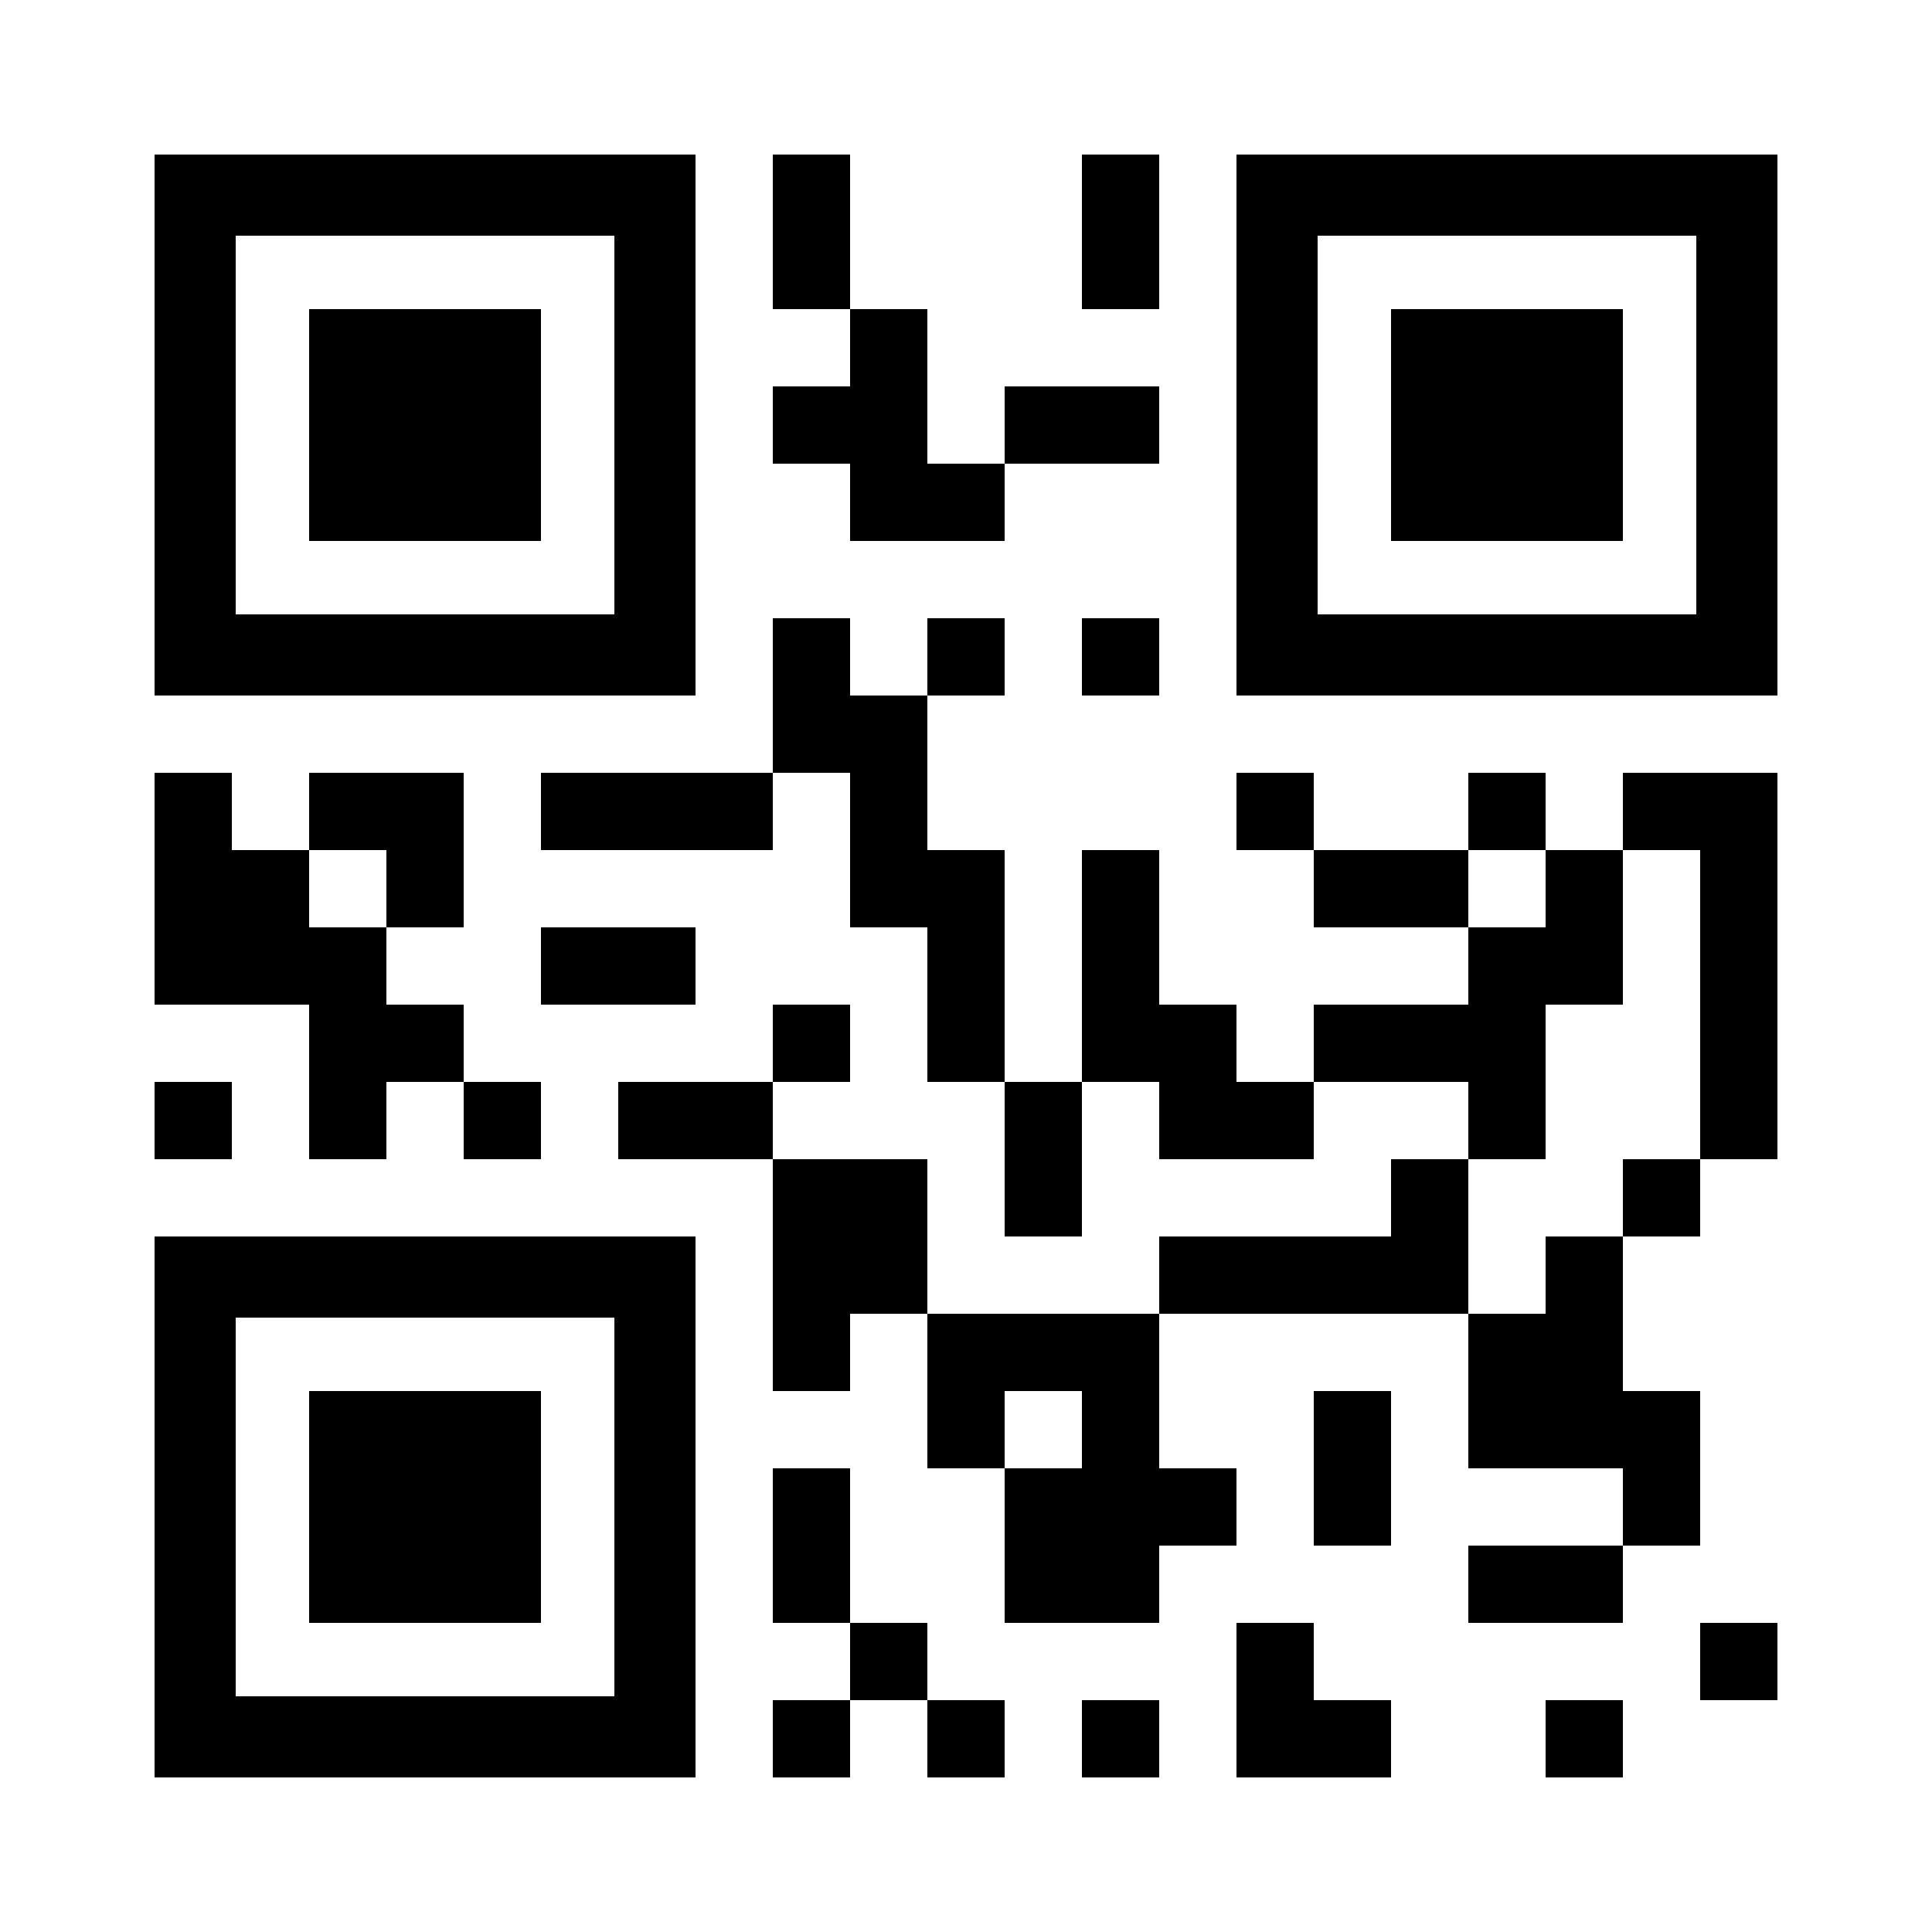
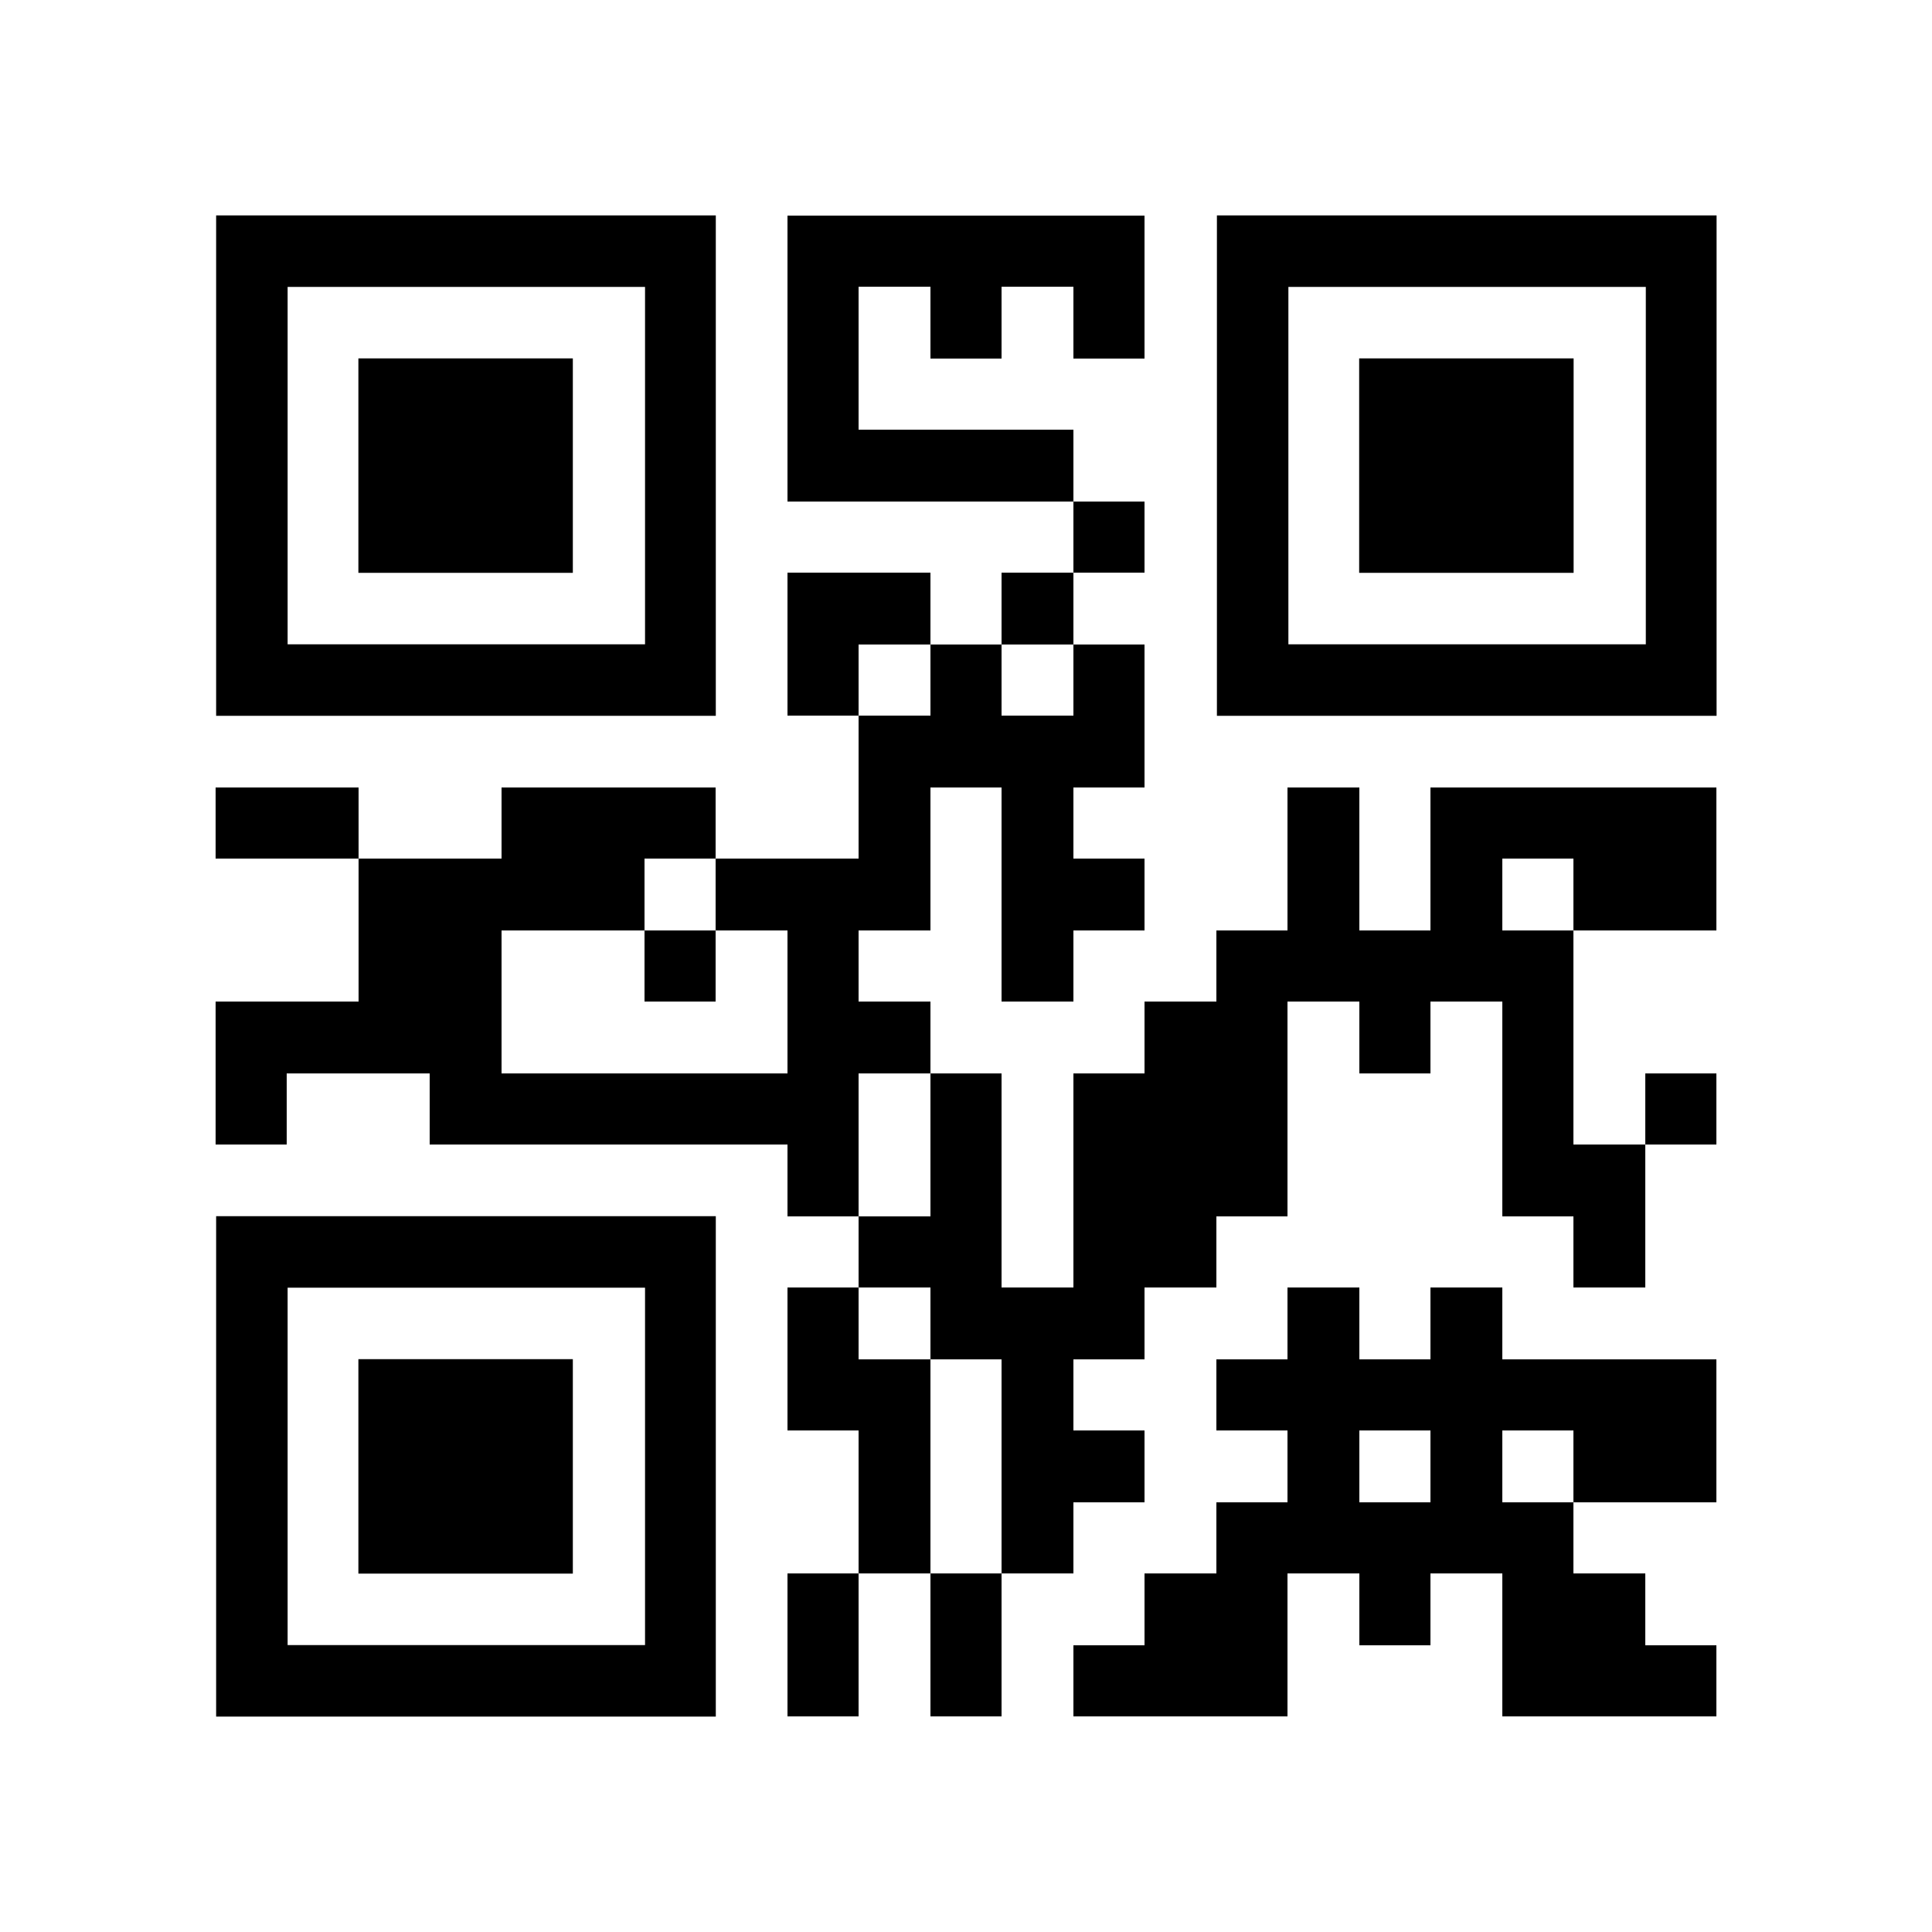
- <svg xmlns="http://www.w3.org/2000/svg" version="1.1" id="Layer_1" x="0px" y="0px" width="1200px" height="1200px" viewBox="0 0 1200 1200" enable-background="new 0 0 1200 1200" xml:space="preserve">
-   <rect x="0" y="0" width="1200" height="1200" fill="rgb(255,255,255)" />
-   <g transform="translate(96,96)">
-     <g transform="translate(384,0) scale(0.48,0.48)">
-       <g transform="" style="fill: rgb(0, 0, 0);">
-         <rect width="100" height="100" />
-       </g>
-     </g>
-     <g transform="translate(576,0) scale(0.48,0.48)">
-       <g transform="" style="fill: rgb(0, 0, 0);">
-         <rect width="100" height="100" />
-       </g>
-     </g>
-     <g transform="translate(384,48) scale(0.48,0.48)">
-       <g transform="" style="fill: rgb(0, 0, 0);">
-         <rect width="100" height="100" />
-       </g>
-     </g>
-     <g transform="translate(576,48) scale(0.48,0.48)">
-       <g transform="" style="fill: rgb(0, 0, 0);">
-         <rect width="100" height="100" />
-       </g>
-     </g>
-     <g transform="translate(432,96) scale(0.48,0.48)">
-       <g transform="" style="fill: rgb(0, 0, 0);">
-         <rect width="100" height="100" />
-       </g>
-     </g>
-     <g transform="translate(384,144) scale(0.48,0.48)">
-       <g transform="" style="fill: rgb(0, 0, 0);">
-         <rect width="100" height="100" />
-       </g>
-     </g>
-     <g transform="translate(432,144) scale(0.48,0.48)">
-       <g transform="" style="fill: rgb(0, 0, 0);">
-         <rect width="100" height="100" />
-       </g>
-     </g>
-     <g transform="translate(528,144) scale(0.48,0.48)">
-       <g transform="" style="fill: rgb(0, 0, 0);">
-         <rect width="100" height="100" />
-       </g>
-     </g>
-     <g transform="translate(576,144) scale(0.48,0.48)">
-       <g transform="" style="fill: rgb(0, 0, 0);">
-         <rect width="100" height="100" />
-       </g>
-     </g>
-     <g transform="translate(432,192) scale(0.48,0.48)">
-       <g transform="" style="fill: rgb(0, 0, 0);">
-         <rect width="100" height="100" />
-       </g>
-     </g>
-     <g transform="translate(480,192) scale(0.48,0.48)">
-       <g transform="" style="fill: rgb(0, 0, 0);">
-         <rect width="100" height="100" />
-       </g>
-     </g>
-     <g transform="translate(384,288) scale(0.48,0.48)">
-       <g transform="" style="fill: rgb(0, 0, 0);">
-         <rect width="100" height="100" />
-       </g>
-     </g>
-     <g transform="translate(480,288) scale(0.48,0.48)">
-       <g transform="" style="fill: rgb(0, 0, 0);">
-         <rect width="100" height="100" />
-       </g>
-     </g>
-     <g transform="translate(576,288) scale(0.48,0.48)">
-       <g transform="" style="fill: rgb(0, 0, 0);">
-         <rect width="100" height="100" />
-       </g>
-     </g>
-     <g transform="translate(384,336) scale(0.48,0.48)">
-       <g transform="" style="fill: rgb(0, 0, 0);">
-         <rect width="100" height="100" />
-       </g>
-     </g>
-     <g transform="translate(432,336) scale(0.48,0.48)">
-       <g transform="" style="fill: rgb(0, 0, 0);">
-         <rect width="100" height="100" />
-       </g>
-     </g>
-     <g transform="translate(0,384) scale(0.48,0.48)">
-       <g transform="" style="fill: rgb(0, 0, 0);">
-         <rect width="100" height="100" />
-       </g>
-     </g>
-     <g transform="translate(96,384) scale(0.48,0.48)">
-       <g transform="" style="fill: rgb(0, 0, 0);">
-         <rect width="100" height="100" />
-       </g>
-     </g>
-     <g transform="translate(144,384) scale(0.48,0.48)">
-       <g transform="" style="fill: rgb(0, 0, 0);">
-         <rect width="100" height="100" />
-       </g>
-     </g>
-     <g transform="translate(240,384) scale(0.48,0.48)">
-       <g transform="" style="fill: rgb(0, 0, 0);">
-         <rect width="100" height="100" />
-       </g>
-     </g>
-     <g transform="translate(288,384) scale(0.48,0.48)">
-       <g transform="" style="fill: rgb(0, 0, 0);">
-         <rect width="100" height="100" />
-       </g>
-     </g>
-     <g transform="translate(336,384) scale(0.48,0.48)">
-       <g transform="" style="fill: rgb(0, 0, 0);">
-         <rect width="100" height="100" />
-       </g>
-     </g>
-     <g transform="translate(432,384) scale(0.48,0.48)">
-       <g transform="" style="fill: rgb(0, 0, 0);">
-         <rect width="100" height="100" />
-       </g>
-     </g>
-     <g transform="translate(672,384) scale(0.48,0.48)">
-       <g transform="" style="fill: rgb(0, 0, 0);">
-         <rect width="100" height="100" />
-       </g>
-     </g>
-     <g transform="translate(816,384) scale(0.48,0.48)">
-       <g transform="" style="fill: rgb(0, 0, 0);">
-         <rect width="100" height="100" />
-       </g>
-     </g>
-     <g transform="translate(912,384) scale(0.48,0.48)">
-       <g transform="" style="fill: rgb(0, 0, 0);">
-         <rect width="100" height="100" />
-       </g>
-     </g>
-     <g transform="translate(960,384) scale(0.48,0.48)">
-       <g transform="" style="fill: rgb(0, 0, 0);">
-         <rect width="100" height="100" />
-       </g>
-     </g>
-     <g transform="translate(0,432) scale(0.48,0.48)">
-       <g transform="" style="fill: rgb(0, 0, 0);">
-         <rect width="100" height="100" />
-       </g>
-     </g>
-     <g transform="translate(48,432) scale(0.48,0.48)">
-       <g transform="" style="fill: rgb(0, 0, 0);">
-         <rect width="100" height="100" />
-       </g>
-     </g>
-     <g transform="translate(144,432) scale(0.48,0.48)">
-       <g transform="" style="fill: rgb(0, 0, 0);">
-         <rect width="100" height="100" />
-       </g>
-     </g>
-     <g transform="translate(432,432) scale(0.48,0.48)">
-       <g transform="" style="fill: rgb(0, 0, 0);">
-         <rect width="100" height="100" />
-       </g>
-     </g>
-     <g transform="translate(480,432) scale(0.48,0.48)">
-       <g transform="" style="fill: rgb(0, 0, 0);">
-         <rect width="100" height="100" />
-       </g>
-     </g>
-     <g transform="translate(576,432) scale(0.48,0.48)">
-       <g transform="" style="fill: rgb(0, 0, 0);">
-         <rect width="100" height="100" />
-       </g>
-     </g>
-     <g transform="translate(720,432) scale(0.48,0.48)">
-       <g transform="" style="fill: rgb(0, 0, 0);">
-         <rect width="100" height="100" />
-       </g>
-     </g>
-     <g transform="translate(768,432) scale(0.48,0.48)">
-       <g transform="" style="fill: rgb(0, 0, 0);">
-         <rect width="100" height="100" />
-       </g>
-     </g>
-     <g transform="translate(864,432) scale(0.48,0.48)">
-       <g transform="" style="fill: rgb(0, 0, 0);">
-         <rect width="100" height="100" />
-       </g>
-     </g>
-     <g transform="translate(960,432) scale(0.48,0.48)">
-       <g transform="" style="fill: rgb(0, 0, 0);">
-         <rect width="100" height="100" />
-       </g>
-     </g>
-     <g transform="translate(0,480) scale(0.48,0.48)">
-       <g transform="" style="fill: rgb(0, 0, 0);">
-         <rect width="100" height="100" />
-       </g>
-     </g>
-     <g transform="translate(48,480) scale(0.48,0.48)">
-       <g transform="" style="fill: rgb(0, 0, 0);">
-         <rect width="100" height="100" />
-       </g>
-     </g>
-     <g transform="translate(96,480) scale(0.48,0.48)">
-       <g transform="" style="fill: rgb(0, 0, 0);">
-         <rect width="100" height="100" />
-       </g>
-     </g>
-     <g transform="translate(240,480) scale(0.48,0.48)">
-       <g transform="" style="fill: rgb(0, 0, 0);">
-         <rect width="100" height="100" />
-       </g>
-     </g>
-     <g transform="translate(288,480) scale(0.48,0.48)">
-       <g transform="" style="fill: rgb(0, 0, 0);">
-         <rect width="100" height="100" />
-       </g>
-     </g>
-     <g transform="translate(480,480) scale(0.48,0.48)">
-       <g transform="" style="fill: rgb(0, 0, 0);">
-         <rect width="100" height="100" />
-       </g>
-     </g>
-     <g transform="translate(576,480) scale(0.48,0.48)">
-       <g transform="" style="fill: rgb(0, 0, 0);">
-         <rect width="100" height="100" />
-       </g>
-     </g>
-     <g transform="translate(816,480) scale(0.48,0.48)">
-       <g transform="" style="fill: rgb(0, 0, 0);">
-         <rect width="100" height="100" />
-       </g>
-     </g>
-     <g transform="translate(864,480) scale(0.48,0.48)">
-       <g transform="" style="fill: rgb(0, 0, 0);">
-         <rect width="100" height="100" />
-       </g>
-     </g>
-     <g transform="translate(960,480) scale(0.48,0.48)">
-       <g transform="" style="fill: rgb(0, 0, 0);">
-         <rect width="100" height="100" />
-       </g>
-     </g>
-     <g transform="translate(96,528) scale(0.48,0.48)">
-       <g transform="" style="fill: rgb(0, 0, 0);">
-         <rect width="100" height="100" />
-       </g>
-     </g>
-     <g transform="translate(144,528) scale(0.48,0.48)">
-       <g transform="" style="fill: rgb(0, 0, 0);">
-         <rect width="100" height="100" />
-       </g>
-     </g>
-     <g transform="translate(384,528) scale(0.48,0.48)">
-       <g transform="" style="fill: rgb(0, 0, 0);">
-         <rect width="100" height="100" />
-       </g>
-     </g>
-     <g transform="translate(480,528) scale(0.48,0.48)">
-       <g transform="" style="fill: rgb(0, 0, 0);">
-         <rect width="100" height="100" />
-       </g>
-     </g>
-     <g transform="translate(576,528) scale(0.48,0.48)">
-       <g transform="" style="fill: rgb(0, 0, 0);">
-         <rect width="100" height="100" />
-       </g>
-     </g>
-     <g transform="translate(624,528) scale(0.48,0.48)">
-       <g transform="" style="fill: rgb(0, 0, 0);">
-         <rect width="100" height="100" />
-       </g>
-     </g>
-     <g transform="translate(720,528) scale(0.48,0.48)">
-       <g transform="" style="fill: rgb(0, 0, 0);">
-         <rect width="100" height="100" />
-       </g>
-     </g>
-     <g transform="translate(768,528) scale(0.48,0.48)">
-       <g transform="" style="fill: rgb(0, 0, 0);">
-         <rect width="100" height="100" />
-       </g>
-     </g>
-     <g transform="translate(816,528) scale(0.48,0.48)">
-       <g transform="" style="fill: rgb(0, 0, 0);">
-         <rect width="100" height="100" />
-       </g>
-     </g>
-     <g transform="translate(960,528) scale(0.48,0.48)">
-       <g transform="" style="fill: rgb(0, 0, 0);">
-         <rect width="100" height="100" />
-       </g>
-     </g>
-     <g transform="translate(0,576) scale(0.48,0.48)">
-       <g transform="" style="fill: rgb(0, 0, 0);">
-         <rect width="100" height="100" />
-       </g>
-     </g>
-     <g transform="translate(96,576) scale(0.48,0.48)">
-       <g transform="" style="fill: rgb(0, 0, 0);">
-         <rect width="100" height="100" />
-       </g>
-     </g>
-     <g transform="translate(192,576) scale(0.48,0.48)">
-       <g transform="" style="fill: rgb(0, 0, 0);">
-         <rect width="100" height="100" />
-       </g>
-     </g>
-     <g transform="translate(288,576) scale(0.48,0.48)">
-       <g transform="" style="fill: rgb(0, 0, 0);">
-         <rect width="100" height="100" />
-       </g>
-     </g>
-     <g transform="translate(336,576) scale(0.48,0.48)">
-       <g transform="" style="fill: rgb(0, 0, 0);">
-         <rect width="100" height="100" />
-       </g>
-     </g>
-     <g transform="translate(528,576) scale(0.48,0.48)">
-       <g transform="" style="fill: rgb(0, 0, 0);">
-         <rect width="100" height="100" />
-       </g>
-     </g>
-     <g transform="translate(624,576) scale(0.48,0.48)">
-       <g transform="" style="fill: rgb(0, 0, 0);">
-         <rect width="100" height="100" />
-       </g>
-     </g>
-     <g transform="translate(672,576) scale(0.48,0.48)">
-       <g transform="" style="fill: rgb(0, 0, 0);">
-         <rect width="100" height="100" />
-       </g>
-     </g>
-     <g transform="translate(816,576) scale(0.48,0.48)">
-       <g transform="" style="fill: rgb(0, 0, 0);">
-         <rect width="100" height="100" />
-       </g>
-     </g>
-     <g transform="translate(960,576) scale(0.48,0.48)">
-       <g transform="" style="fill: rgb(0, 0, 0);">
-         <rect width="100" height="100" />
-       </g>
-     </g>
-     <g transform="translate(384,624) scale(0.48,0.48)">
-       <g transform="" style="fill: rgb(0, 0, 0);">
-         <rect width="100" height="100" />
-       </g>
-     </g>
-     <g transform="translate(432,624) scale(0.48,0.48)">
-       <g transform="" style="fill: rgb(0, 0, 0);">
-         <rect width="100" height="100" />
-       </g>
-     </g>
-     <g transform="translate(528,624) scale(0.48,0.48)">
-       <g transform="" style="fill: rgb(0, 0, 0);">
-         <rect width="100" height="100" />
-       </g>
-     </g>
-     <g transform="translate(768,624) scale(0.48,0.48)">
-       <g transform="" style="fill: rgb(0, 0, 0);">
-         <rect width="100" height="100" />
-       </g>
-     </g>
-     <g transform="translate(912,624) scale(0.48,0.48)">
-       <g transform="" style="fill: rgb(0, 0, 0);">
-         <rect width="100" height="100" />
-       </g>
-     </g>
-     <g transform="translate(384,672) scale(0.48,0.48)">
-       <g transform="" style="fill: rgb(0, 0, 0);">
-         <rect width="100" height="100" />
-       </g>
-     </g>
-     <g transform="translate(432,672) scale(0.48,0.48)">
-       <g transform="" style="fill: rgb(0, 0, 0);">
-         <rect width="100" height="100" />
-       </g>
-     </g>
-     <g transform="translate(624,672) scale(0.48,0.48)">
-       <g transform="" style="fill: rgb(0, 0, 0);">
-         <rect width="100" height="100" />
-       </g>
-     </g>
-     <g transform="translate(672,672) scale(0.48,0.48)">
-       <g transform="" style="fill: rgb(0, 0, 0);">
-         <rect width="100" height="100" />
-       </g>
-     </g>
-     <g transform="translate(720,672) scale(0.48,0.48)">
-       <g transform="" style="fill: rgb(0, 0, 0);">
-         <rect width="100" height="100" />
-       </g>
-     </g>
-     <g transform="translate(768,672) scale(0.48,0.48)">
-       <g transform="" style="fill: rgb(0, 0, 0);">
-         <rect width="100" height="100" />
-       </g>
-     </g>
-     <g transform="translate(864,672) scale(0.48,0.48)">
-       <g transform="" style="fill: rgb(0, 0, 0);">
-         <rect width="100" height="100" />
-       </g>
-     </g>
-     <g transform="translate(384,720) scale(0.48,0.48)">
-       <g transform="" style="fill: rgb(0, 0, 0);">
-         <rect width="100" height="100" />
-       </g>
-     </g>
-     <g transform="translate(480,720) scale(0.48,0.48)">
-       <g transform="" style="fill: rgb(0, 0, 0);">
-         <rect width="100" height="100" />
-       </g>
-     </g>
-     <g transform="translate(528,720) scale(0.48,0.48)">
-       <g transform="" style="fill: rgb(0, 0, 0);">
-         <rect width="100" height="100" />
-       </g>
-     </g>
-     <g transform="translate(576,720) scale(0.48,0.48)">
-       <g transform="" style="fill: rgb(0, 0, 0);">
-         <rect width="100" height="100" />
-       </g>
-     </g>
-     <g transform="translate(816,720) scale(0.48,0.48)">
-       <g transform="" style="fill: rgb(0, 0, 0);">
-         <rect width="100" height="100" />
-       </g>
-     </g>
-     <g transform="translate(864,720) scale(0.48,0.48)">
-       <g transform="" style="fill: rgb(0, 0, 0);">
-         <rect width="100" height="100" />
-       </g>
-     </g>
-     <g transform="translate(480,768) scale(0.48,0.48)">
-       <g transform="" style="fill: rgb(0, 0, 0);">
-         <rect width="100" height="100" />
-       </g>
-     </g>
-     <g transform="translate(576,768) scale(0.48,0.48)">
-       <g transform="" style="fill: rgb(0, 0, 0);">
-         <rect width="100" height="100" />
-       </g>
-     </g>
-     <g transform="translate(720,768) scale(0.48,0.48)">
-       <g transform="" style="fill: rgb(0, 0, 0);">
-         <rect width="100" height="100" />
-       </g>
-     </g>
-     <g transform="translate(816,768) scale(0.48,0.48)">
-       <g transform="" style="fill: rgb(0, 0, 0);">
-         <rect width="100" height="100" />
-       </g>
-     </g>
-     <g transform="translate(864,768) scale(0.48,0.48)">
-       <g transform="" style="fill: rgb(0, 0, 0);">
-         <rect width="100" height="100" />
-       </g>
-     </g>
-     <g transform="translate(912,768) scale(0.48,0.48)">
-       <g transform="" style="fill: rgb(0, 0, 0);">
-         <rect width="100" height="100" />
-       </g>
-     </g>
-     <g transform="translate(384,816) scale(0.48,0.48)">
-       <g transform="" style="fill: rgb(0, 0, 0);">
-         <rect width="100" height="100" />
-       </g>
-     </g>
-     <g transform="translate(528,816) scale(0.48,0.48)">
-       <g transform="" style="fill: rgb(0, 0, 0);">
-         <rect width="100" height="100" />
-       </g>
-     </g>
-     <g transform="translate(576,816) scale(0.48,0.48)">
-       <g transform="" style="fill: rgb(0, 0, 0);">
-         <rect width="100" height="100" />
-       </g>
-     </g>
-     <g transform="translate(624,816) scale(0.48,0.48)">
-       <g transform="" style="fill: rgb(0, 0, 0);">
-         <rect width="100" height="100" />
-       </g>
-     </g>
-     <g transform="translate(720,816) scale(0.48,0.48)">
-       <g transform="" style="fill: rgb(0, 0, 0);">
-         <rect width="100" height="100" />
-       </g>
-     </g>
-     <g transform="translate(912,816) scale(0.48,0.48)">
-       <g transform="" style="fill: rgb(0, 0, 0);">
-         <rect width="100" height="100" />
-       </g>
-     </g>
-     <g transform="translate(384,864) scale(0.48,0.48)">
-       <g transform="" style="fill: rgb(0, 0, 0);">
-         <rect width="100" height="100" />
-       </g>
-     </g>
-     <g transform="translate(528,864) scale(0.48,0.48)">
-       <g transform="" style="fill: rgb(0, 0, 0);">
-         <rect width="100" height="100" />
-       </g>
-     </g>
-     <g transform="translate(576,864) scale(0.48,0.48)">
-       <g transform="" style="fill: rgb(0, 0, 0);">
-         <rect width="100" height="100" />
-       </g>
-     </g>
-     <g transform="translate(816,864) scale(0.48,0.48)">
-       <g transform="" style="fill: rgb(0, 0, 0);">
-         <rect width="100" height="100" />
-       </g>
-     </g>
-     <g transform="translate(864,864) scale(0.48,0.48)">
-       <g transform="" style="fill: rgb(0, 0, 0);">
-         <rect width="100" height="100" />
-       </g>
-     </g>
-     <g transform="translate(432,912) scale(0.48,0.48)">
-       <g transform="" style="fill: rgb(0, 0, 0);">
-         <rect width="100" height="100" />
-       </g>
-     </g>
-     <g transform="translate(672,912) scale(0.48,0.48)">
-       <g transform="" style="fill: rgb(0, 0, 0);">
-         <rect width="100" height="100" />
-       </g>
-     </g>
-     <g transform="translate(960,912) scale(0.48,0.48)">
-       <g transform="" style="fill: rgb(0, 0, 0);">
-         <rect width="100" height="100" />
-       </g>
-     </g>
-     <g transform="translate(384,960) scale(0.48,0.48)">
-       <g transform="" style="fill: rgb(0, 0, 0);">
-         <rect width="100" height="100" />
-       </g>
-     </g>
-     <g transform="translate(480,960) scale(0.48,0.48)">
-       <g transform="" style="fill: rgb(0, 0, 0);">
-         <rect width="100" height="100" />
-       </g>
-     </g>
-     <g transform="translate(576,960) scale(0.48,0.48)">
-       <g transform="" style="fill: rgb(0, 0, 0);">
-         <rect width="100" height="100" />
-       </g>
-     </g>
-     <g transform="translate(672,960) scale(0.48,0.48)">
-       <g transform="" style="fill: rgb(0, 0, 0);">
-         <rect width="100" height="100" />
-       </g>
-     </g>
-     <g transform="translate(720,960) scale(0.48,0.48)">
-       <g transform="" style="fill: rgb(0, 0, 0);">
-         <rect width="100" height="100" />
-       </g>
-     </g>
-     <g transform="translate(864,960) scale(0.48,0.48)">
-       <g transform="" style="fill: rgb(0, 0, 0);">
-         <rect width="100" height="100" />
-       </g>
-     </g>
-     <g transform="translate(0,0) scale(3.36, 3.36)">
-       <g transform="" style="fill: rgb(0, 0, 0);">
-         <g>
-           <rect x="15" y="15" style="fill:none;" width="70" height="70" />
-           <path d="M85,0H15H0v15v70v15h15h70h15V85V15V0H85z M85,85H15V15h70V85z" />
-         </g>
-       </g>
-     </g>
-     <g transform="translate(672,0) scale(3.36, 3.36)">
-       <g transform="" style="fill: rgb(0, 0, 0);">
-         <g>
-           <rect x="15" y="15" style="fill:none;" width="70" height="70" />
-           <path d="M85,0H15H0v15v70v15h15h70h15V85V15V0H85z M85,85H15V15h70V85z" />
-         </g>
-       </g>
-     </g>
-     <g transform="translate(0,672) scale(3.36, 3.36)">
-       <g transform="" style="fill: rgb(0, 0, 0);">
-         <g>
-           <rect x="15" y="15" style="fill:none;" width="70" height="70" />
-           <path d="M85,0H15H0v15v70v15h15h70h15V85V15V0H85z M85,85H15V15h70V85z" />
-         </g>
-       </g>
-     </g>
-     <g transform="translate(96,96) scale(1.44, 1.44)">
-       <g transform="" style="fill: rgb(0, 0, 0);">
-         <rect width="100" height="100" />
-       </g>
-     </g>
-     <g transform="translate(768,96) scale(1.44, 1.44)">
-       <g transform="" style="fill: rgb(0, 0, 0);">
-         <rect width="100" height="100" />
-       </g>
-     </g>
-     <g transform="translate(96,768) scale(1.44, 1.44)">
-       <g transform="" style="fill: rgb(0, 0, 0);">
-         <rect width="100" height="100" />
-       </g>
-     </g>
-   </g>
+ <svg xmlns="http://www.w3.org/2000/svg" version="1.0" viewBox="0 0 100 100" enable-background="new 0 0 100 100" xml:space="preserve">
+   <svg version="1.1" width="100" height="100" viewBox="0 0 2000 2000" x="0" y="0" shape-rendering="crispEdges">
+     <defs />
+     <rect x="0" y="0" width="2000" height="2000" fill="#ffffff" />
+     <rect x="815" y="223" width="74" height="74" fill="#000000" />
+     <rect x="889" y="223" width="74" height="74" fill="#000000" />
+     <rect x="963" y="223" width="74" height="74" fill="#000000" />
+     <rect x="1037" y="223" width="74" height="74" fill="#000000" />
+     <rect x="1111" y="223" width="74" height="74" fill="#000000" />
+     <rect x="815" y="297" width="74" height="74" fill="#000000" />
+     <rect x="963" y="297" width="74" height="74" fill="#000000" />
+     <rect x="1111" y="297" width="74" height="74" fill="#000000" />
+     <rect x="815" y="371" width="74" height="74" fill="#000000" />
+     <rect x="815" y="445" width="74" height="74" fill="#000000" />
+     <rect x="889" y="445" width="74" height="74" fill="#000000" />
+     <rect x="963" y="445" width="74" height="74" fill="#000000" />
+     <rect x="1037" y="445" width="74" height="74" fill="#000000" />
+     <rect x="1111" y="519" width="74" height="74" fill="#000000" />
+     <rect x="815" y="593" width="74" height="74" fill="#000000" />
+     <rect x="889" y="593" width="74" height="74" fill="#000000" />
+     <rect x="1037" y="593" width="74" height="74" fill="#000000" />
+     <rect x="815" y="667" width="74" height="74" fill="#000000" />
+     <rect x="963" y="667" width="74" height="74" fill="#000000" />
+     <rect x="1111" y="667" width="74" height="74" fill="#000000" />
+     <rect x="889" y="741" width="74" height="74" fill="#000000" />
+     <rect x="963" y="741" width="74" height="74" fill="#000000" />
+     <rect x="1037" y="741" width="74" height="74" fill="#000000" />
+     <rect x="1111" y="741" width="74" height="74" fill="#000000" />
+     <rect x="223" y="815" width="74" height="74" fill="#000000" />
+     <rect x="297" y="815" width="74" height="74" fill="#000000" />
+     <rect x="519" y="815" width="74" height="74" fill="#000000" />
+     <rect x="593" y="815" width="74" height="74" fill="#000000" />
+     <rect x="667" y="815" width="74" height="74" fill="#000000" />
+     <rect x="889" y="815" width="74" height="74" fill="#000000" />
+     <rect x="1037" y="815" width="74" height="74" fill="#000000" />
+     <rect x="1333" y="815" width="74" height="74" fill="#000000" />
+     <rect x="1481" y="815" width="74" height="74" fill="#000000" />
+     <rect x="1555" y="815" width="74" height="74" fill="#000000" />
+     <rect x="1629" y="815" width="74" height="74" fill="#000000" />
+     <rect x="1703" y="815" width="74" height="74" fill="#000000" />
+     <rect x="371" y="889" width="74" height="74" fill="#000000" />
+     <rect x="445" y="889" width="74" height="74" fill="#000000" />
+     <rect x="519" y="889" width="74" height="74" fill="#000000" />
+     <rect x="593" y="889" width="74" height="74" fill="#000000" />
+     <rect x="741" y="889" width="74" height="74" fill="#000000" />
+     <rect x="815" y="889" width="74" height="74" fill="#000000" />
+     <rect x="889" y="889" width="74" height="74" fill="#000000" />
+     <rect x="1037" y="889" width="74" height="74" fill="#000000" />
+     <rect x="1111" y="889" width="74" height="74" fill="#000000" />
+     <rect x="1333" y="889" width="74" height="74" fill="#000000" />
+     <rect x="1481" y="889" width="74" height="74" fill="#000000" />
+     <rect x="1629" y="889" width="74" height="74" fill="#000000" />
+     <rect x="1703" y="889" width="74" height="74" fill="#000000" />
+     <rect x="371" y="963" width="74" height="74" fill="#000000" />
+     <rect x="445" y="963" width="74" height="74" fill="#000000" />
+     <rect x="667" y="963" width="74" height="74" fill="#000000" />
+     <rect x="815" y="963" width="74" height="74" fill="#000000" />
+     <rect x="1037" y="963" width="74" height="74" fill="#000000" />
+     <rect x="1259" y="963" width="74" height="74" fill="#000000" />
+     <rect x="1333" y="963" width="74" height="74" fill="#000000" />
+     <rect x="1407" y="963" width="74" height="74" fill="#000000" />
+     <rect x="1481" y="963" width="74" height="74" fill="#000000" />
+     <rect x="1555" y="963" width="74" height="74" fill="#000000" />
+     <rect x="223" y="1037" width="74" height="74" fill="#000000" />
+     <rect x="297" y="1037" width="74" height="74" fill="#000000" />
+     <rect x="371" y="1037" width="74" height="74" fill="#000000" />
+     <rect x="445" y="1037" width="74" height="74" fill="#000000" />
+     <rect x="815" y="1037" width="74" height="74" fill="#000000" />
+     <rect x="889" y="1037" width="74" height="74" fill="#000000" />
+     <rect x="1185" y="1037" width="74" height="74" fill="#000000" />
+     <rect x="1259" y="1037" width="74" height="74" fill="#000000" />
+     <rect x="1407" y="1037" width="74" height="74" fill="#000000" />
+     <rect x="1555" y="1037" width="74" height="74" fill="#000000" />
+     <rect x="223" y="1111" width="74" height="74" fill="#000000" />
+     <rect x="445" y="1111" width="74" height="74" fill="#000000" />
+     <rect x="519" y="1111" width="74" height="74" fill="#000000" />
+     <rect x="593" y="1111" width="74" height="74" fill="#000000" />
+     <rect x="667" y="1111" width="74" height="74" fill="#000000" />
+     <rect x="741" y="1111" width="74" height="74" fill="#000000" />
+     <rect x="815" y="1111" width="74" height="74" fill="#000000" />
+     <rect x="963" y="1111" width="74" height="74" fill="#000000" />
+     <rect x="1111" y="1111" width="74" height="74" fill="#000000" />
+     <rect x="1185" y="1111" width="74" height="74" fill="#000000" />
+     <rect x="1259" y="1111" width="74" height="74" fill="#000000" />
+     <rect x="1555" y="1111" width="74" height="74" fill="#000000" />
+     <rect x="1703" y="1111" width="74" height="74" fill="#000000" />
+     <rect x="815" y="1185" width="74" height="74" fill="#000000" />
+     <rect x="963" y="1185" width="74" height="74" fill="#000000" />
+     <rect x="1111" y="1185" width="74" height="74" fill="#000000" />
+     <rect x="1185" y="1185" width="74" height="74" fill="#000000" />
+     <rect x="1259" y="1185" width="74" height="74" fill="#000000" />
+     <rect x="1555" y="1185" width="74" height="74" fill="#000000" />
+     <rect x="1629" y="1185" width="74" height="74" fill="#000000" />
+     <rect x="889" y="1259" width="74" height="74" fill="#000000" />
+     <rect x="963" y="1259" width="74" height="74" fill="#000000" />
+     <rect x="1111" y="1259" width="74" height="74" fill="#000000" />
+     <rect x="1185" y="1259" width="74" height="74" fill="#000000" />
+     <rect x="1629" y="1259" width="74" height="74" fill="#000000" />
+     <rect x="815" y="1333" width="74" height="74" fill="#000000" />
+     <rect x="963" y="1333" width="74" height="74" fill="#000000" />
+     <rect x="1037" y="1333" width="74" height="74" fill="#000000" />
+     <rect x="1111" y="1333" width="74" height="74" fill="#000000" />
+     <rect x="1333" y="1333" width="74" height="74" fill="#000000" />
+     <rect x="1481" y="1333" width="74" height="74" fill="#000000" />
+     <rect x="815" y="1407" width="74" height="74" fill="#000000" />
+     <rect x="889" y="1407" width="74" height="74" fill="#000000" />
+     <rect x="1037" y="1407" width="74" height="74" fill="#000000" />
+     <rect x="1259" y="1407" width="74" height="74" fill="#000000" />
+     <rect x="1333" y="1407" width="74" height="74" fill="#000000" />
+     <rect x="1407" y="1407" width="74" height="74" fill="#000000" />
+     <rect x="1481" y="1407" width="74" height="74" fill="#000000" />
+     <rect x="1555" y="1407" width="74" height="74" fill="#000000" />
+     <rect x="1629" y="1407" width="74" height="74" fill="#000000" />
+     <rect x="1703" y="1407" width="74" height="74" fill="#000000" />
+     <rect x="889" y="1481" width="74" height="74" fill="#000000" />
+     <rect x="1037" y="1481" width="74" height="74" fill="#000000" />
+     <rect x="1111" y="1481" width="74" height="74" fill="#000000" />
+     <rect x="1333" y="1481" width="74" height="74" fill="#000000" />
+     <rect x="1481" y="1481" width="74" height="74" fill="#000000" />
+     <rect x="1629" y="1481" width="74" height="74" fill="#000000" />
+     <rect x="1703" y="1481" width="74" height="74" fill="#000000" />
+     <rect x="889" y="1555" width="74" height="74" fill="#000000" />
+     <rect x="1037" y="1555" width="74" height="74" fill="#000000" />
+     <rect x="1259" y="1555" width="74" height="74" fill="#000000" />
+     <rect x="1333" y="1555" width="74" height="74" fill="#000000" />
+     <rect x="1407" y="1555" width="74" height="74" fill="#000000" />
+     <rect x="1481" y="1555" width="74" height="74" fill="#000000" />
+     <rect x="1555" y="1555" width="74" height="74" fill="#000000" />
+     <rect x="815" y="1629" width="74" height="74" fill="#000000" />
+     <rect x="963" y="1629" width="74" height="74" fill="#000000" />
+     <rect x="1185" y="1629" width="74" height="74" fill="#000000" />
+     <rect x="1259" y="1629" width="74" height="74" fill="#000000" />
+     <rect x="1407" y="1629" width="74" height="74" fill="#000000" />
+     <rect x="1555" y="1629" width="74" height="74" fill="#000000" />
+     <rect x="1629" y="1629" width="74" height="74" fill="#000000" />
+     <rect x="815" y="1703" width="74" height="74" fill="#000000" />
+     <rect x="963" y="1703" width="74" height="74" fill="#000000" />
+     <rect x="1111" y="1703" width="74" height="74" fill="#000000" />
+     <rect x="1185" y="1703" width="74" height="74" fill="#000000" />
+     <rect x="1259" y="1703" width="74" height="74" fill="#000000" />
+     <rect x="1555" y="1703" width="74" height="74" fill="#000000" />
+     <rect x="1629" y="1703" width="74" height="74" fill="#000000" />
+     <rect x="1703" y="1703" width="74" height="74" fill="#000000" />
+     <svg version="1.1" id="Ebene_1" x="223" y="223" width="518" height="518" viewBox="0 0 699.988 699.986" enable-background="new 0 0 699.988 699.986" xml:space="preserve" shape-rendering="auto">
+       <path fill="#000000" d="M600.99,0h-100h-99.997h-0.001h-99.997h-99.998h-99.998H1v99.998v99.998v99.998v99.999v99.997v99.998v99.998  h99.999h99.998h99.998h99.997h0.001h99.997h100h99.998v-99.998V499.99v-99.997v-99.999v-99.998V99.998V0H600.99z M600.99,199.996  v99.998v99.999v99.997v99.998h-100h-99.997h-0.001h-99.997h-99.998h-99.998V499.99v-99.997v-99.999v-99.998V99.998h99.998h99.998  h99.997h0.001h99.997h100V199.996z" />
+     </svg>
+     <svg version="1.0" id="Ebene_1" x="223" y="223" width="518" height="518" viewBox="0 0 699.988 699.988" enable-background="new 0 0 699.988 699.988" xml:space="preserve" shape-rendering="auto">
+       <polygon fill="#000000" points="399.994,199.997 399.992,199.997 299.996,199.997 199.998,199.997 199.998,299.994 199.998,399.994   199.998,499.991 299.996,499.991 399.992,499.991 399.994,499.991 499.99,499.991 499.99,399.994 499.99,299.994 499.99,199.997 " />
+     </svg>
+     <svg version="1.1" id="Ebene_1" x="1259" y="223" width="518" height="518" viewBox="0 0 699.988 699.986" enable-background="new 0 0 699.988 699.986" xml:space="preserve" shape-rendering="auto">
+       <path fill="#000000" d="M600.99,0h-100h-99.997h-0.001h-99.997h-99.998h-99.998H1v99.998v99.998v99.998v99.999v99.997v99.998v99.998  h99.999h99.998h99.998h99.997h0.001h99.997h100h99.998v-99.998V499.99v-99.997v-99.999v-99.998V99.998V0H600.99z M600.99,199.996  v99.998v99.999v99.997v99.998h-100h-99.997h-0.001h-99.997h-99.998h-99.998V499.99v-99.997v-99.999v-99.998V99.998h99.998h99.998  h99.997h0.001h99.997h100V199.996z" />
+     </svg>
+     <svg version="1.0" id="Ebene_1" x="1259" y="223" width="518" height="518" viewBox="0 0 699.988 699.988" enable-background="new 0 0 699.988 699.988" xml:space="preserve" shape-rendering="auto">
+       <polygon fill="#000000" points="399.994,199.997 399.992,199.997 299.996,199.997 199.998,199.997 199.998,299.994 199.998,399.994   199.998,499.991 299.996,499.991 399.992,499.991 399.994,499.991 499.99,499.991 499.99,399.994 499.99,299.994 499.99,199.997 " />
+     </svg>
+     <svg version="1.1" id="Ebene_1" x="223" y="1259" width="518" height="518" viewBox="0 0 699.988 699.986" enable-background="new 0 0 699.988 699.986" xml:space="preserve" shape-rendering="auto">
+       <path fill="#000000" d="M600.99,0h-100h-99.997h-0.001h-99.997h-99.998h-99.998H1v99.998v99.998v99.998v99.999v99.997v99.998v99.998  h99.999h99.998h99.998h99.997h0.001h99.997h100h99.998v-99.998V499.99v-99.997v-99.999v-99.998V99.998V0H600.99z M600.99,199.996  v99.998v99.999v99.997v99.998h-100h-99.997h-0.001h-99.997h-99.998h-99.998V499.99v-99.997v-99.999v-99.998V99.998h99.998h99.998  h99.997h0.001h99.997h100V199.996z" />
+     </svg>
+     <svg version="1.0" id="Ebene_1" x="223" y="1259" width="518" height="518" viewBox="0 0 699.988 699.988" enable-background="new 0 0 699.988 699.988" xml:space="preserve" shape-rendering="auto">
+       <polygon fill="#000000" points="399.994,199.997 399.992,199.997 299.996,199.997 199.998,199.997 199.998,299.994 199.998,399.994   199.998,499.991 299.996,499.991 399.992,499.991 399.994,499.991 499.99,499.991 499.99,399.994 499.99,299.994 499.99,199.997 " />
+     </svg>
+   </svg>
</svg>
